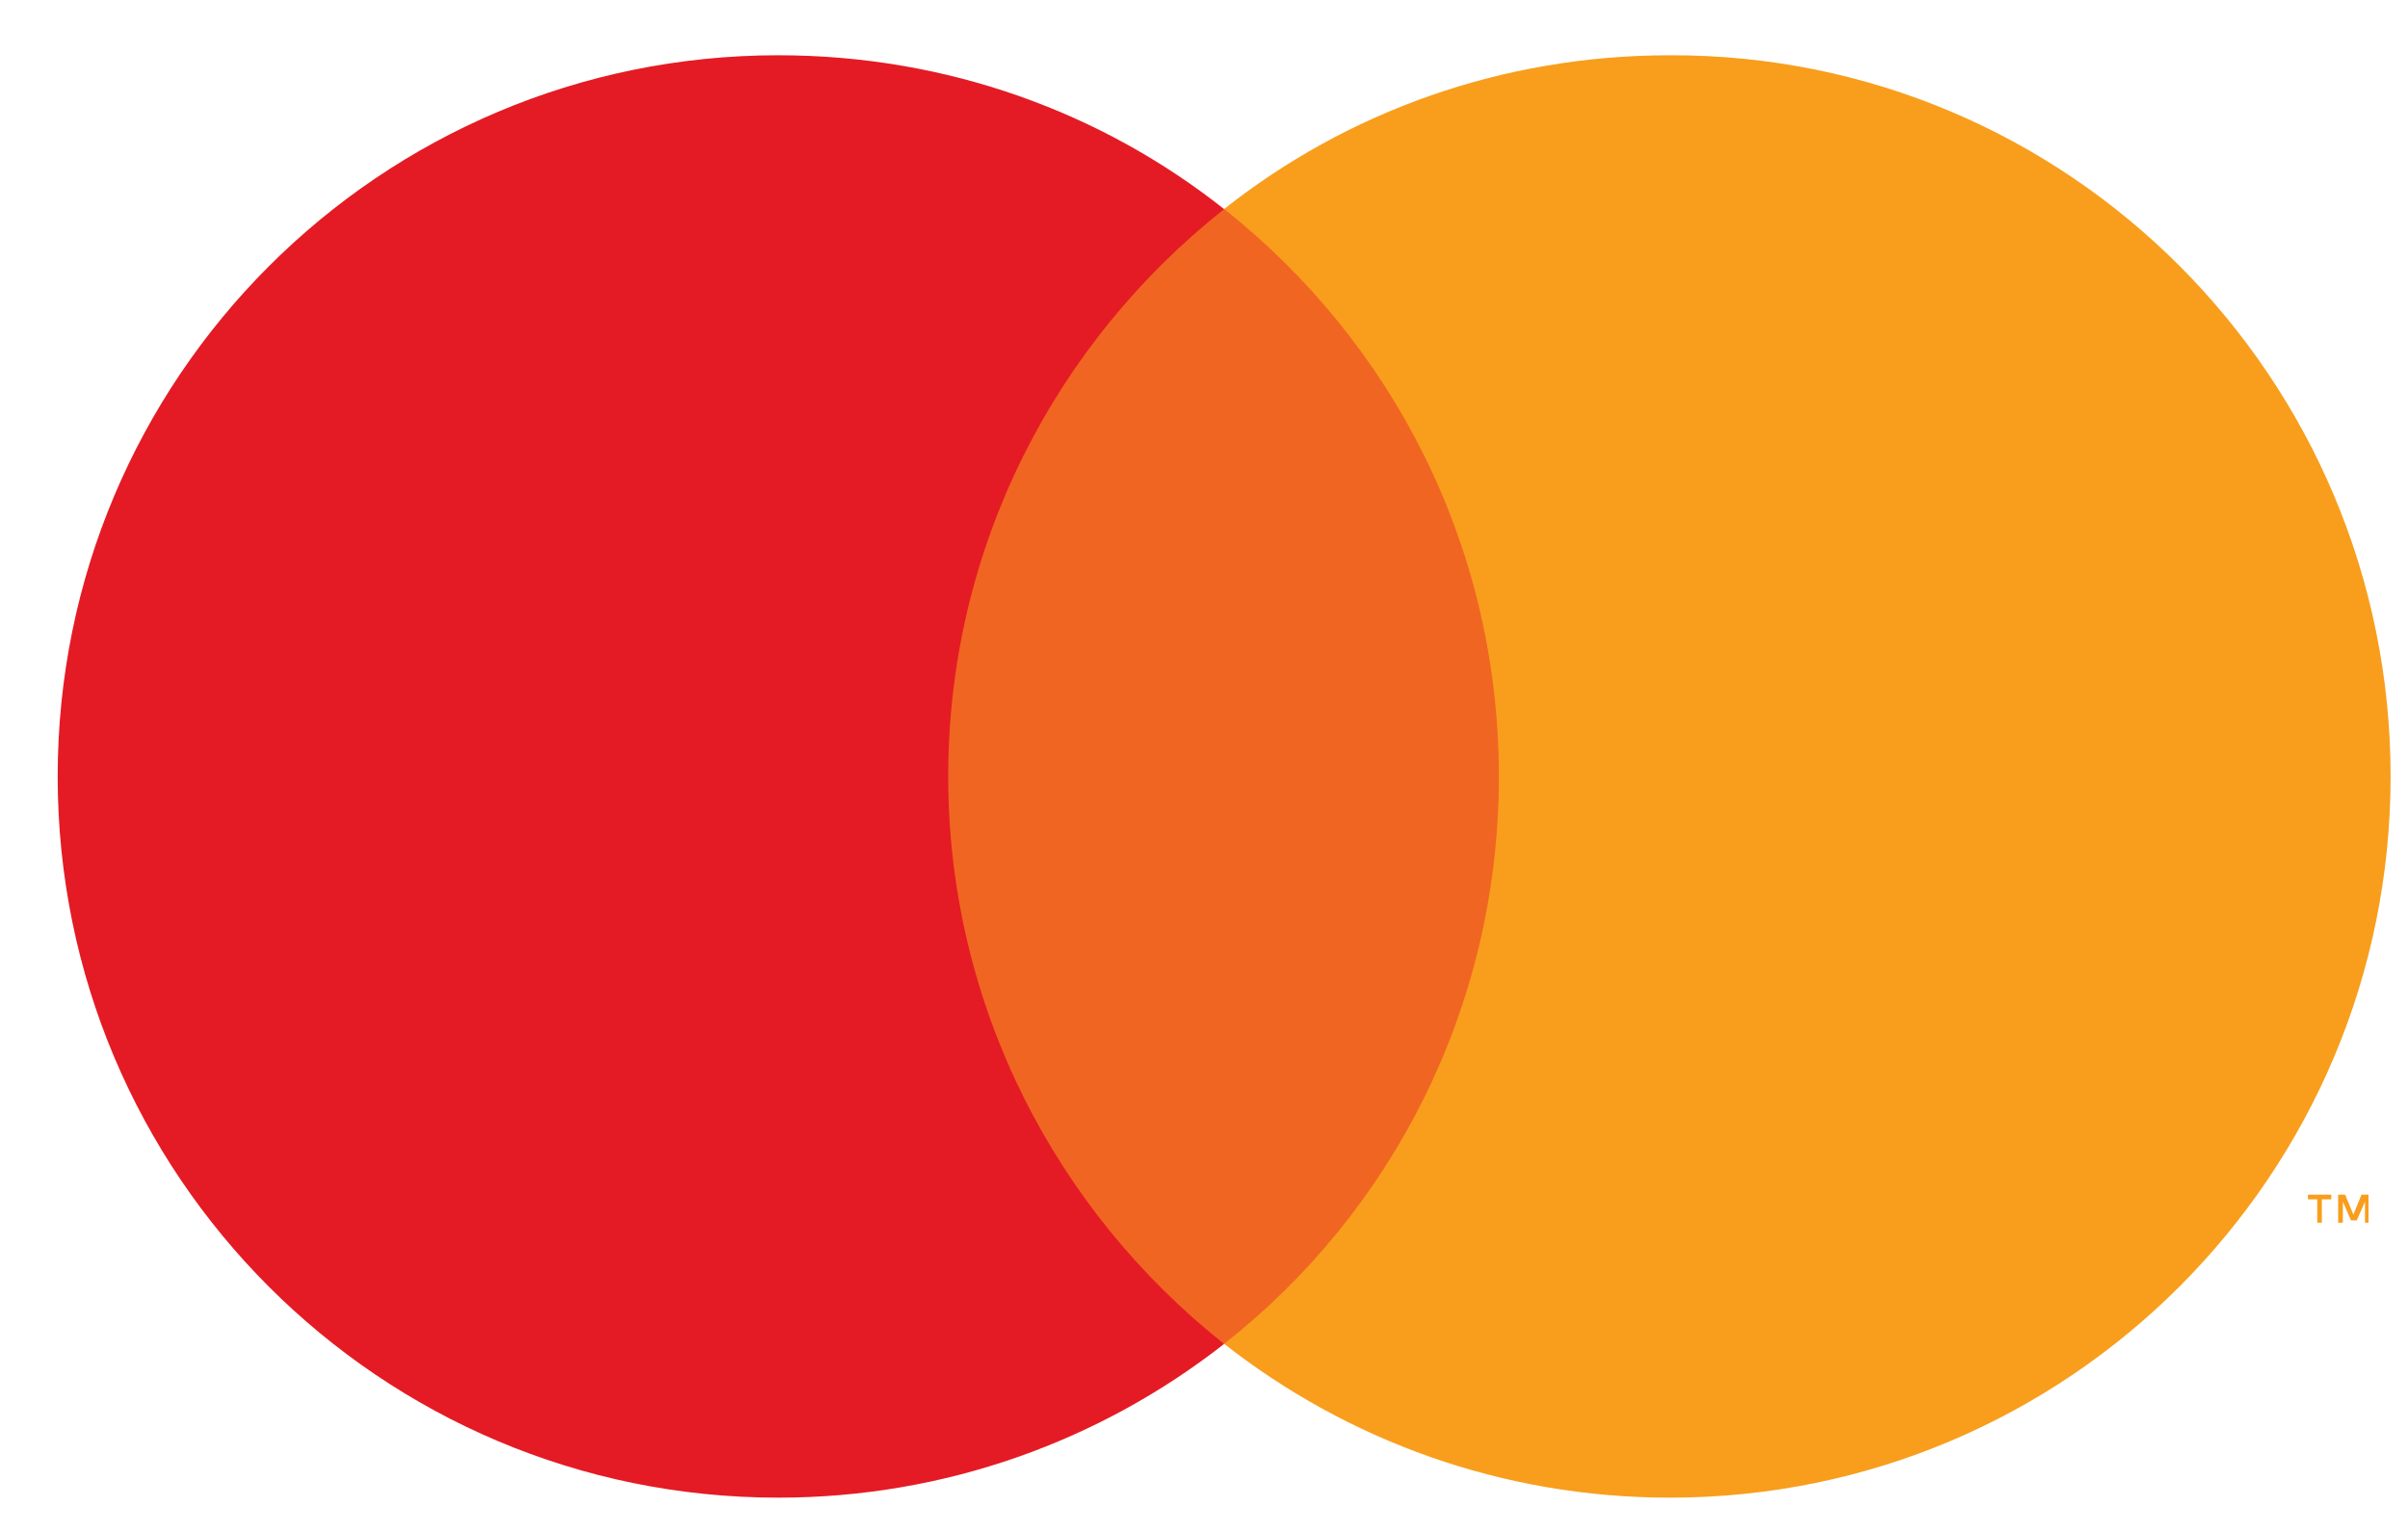
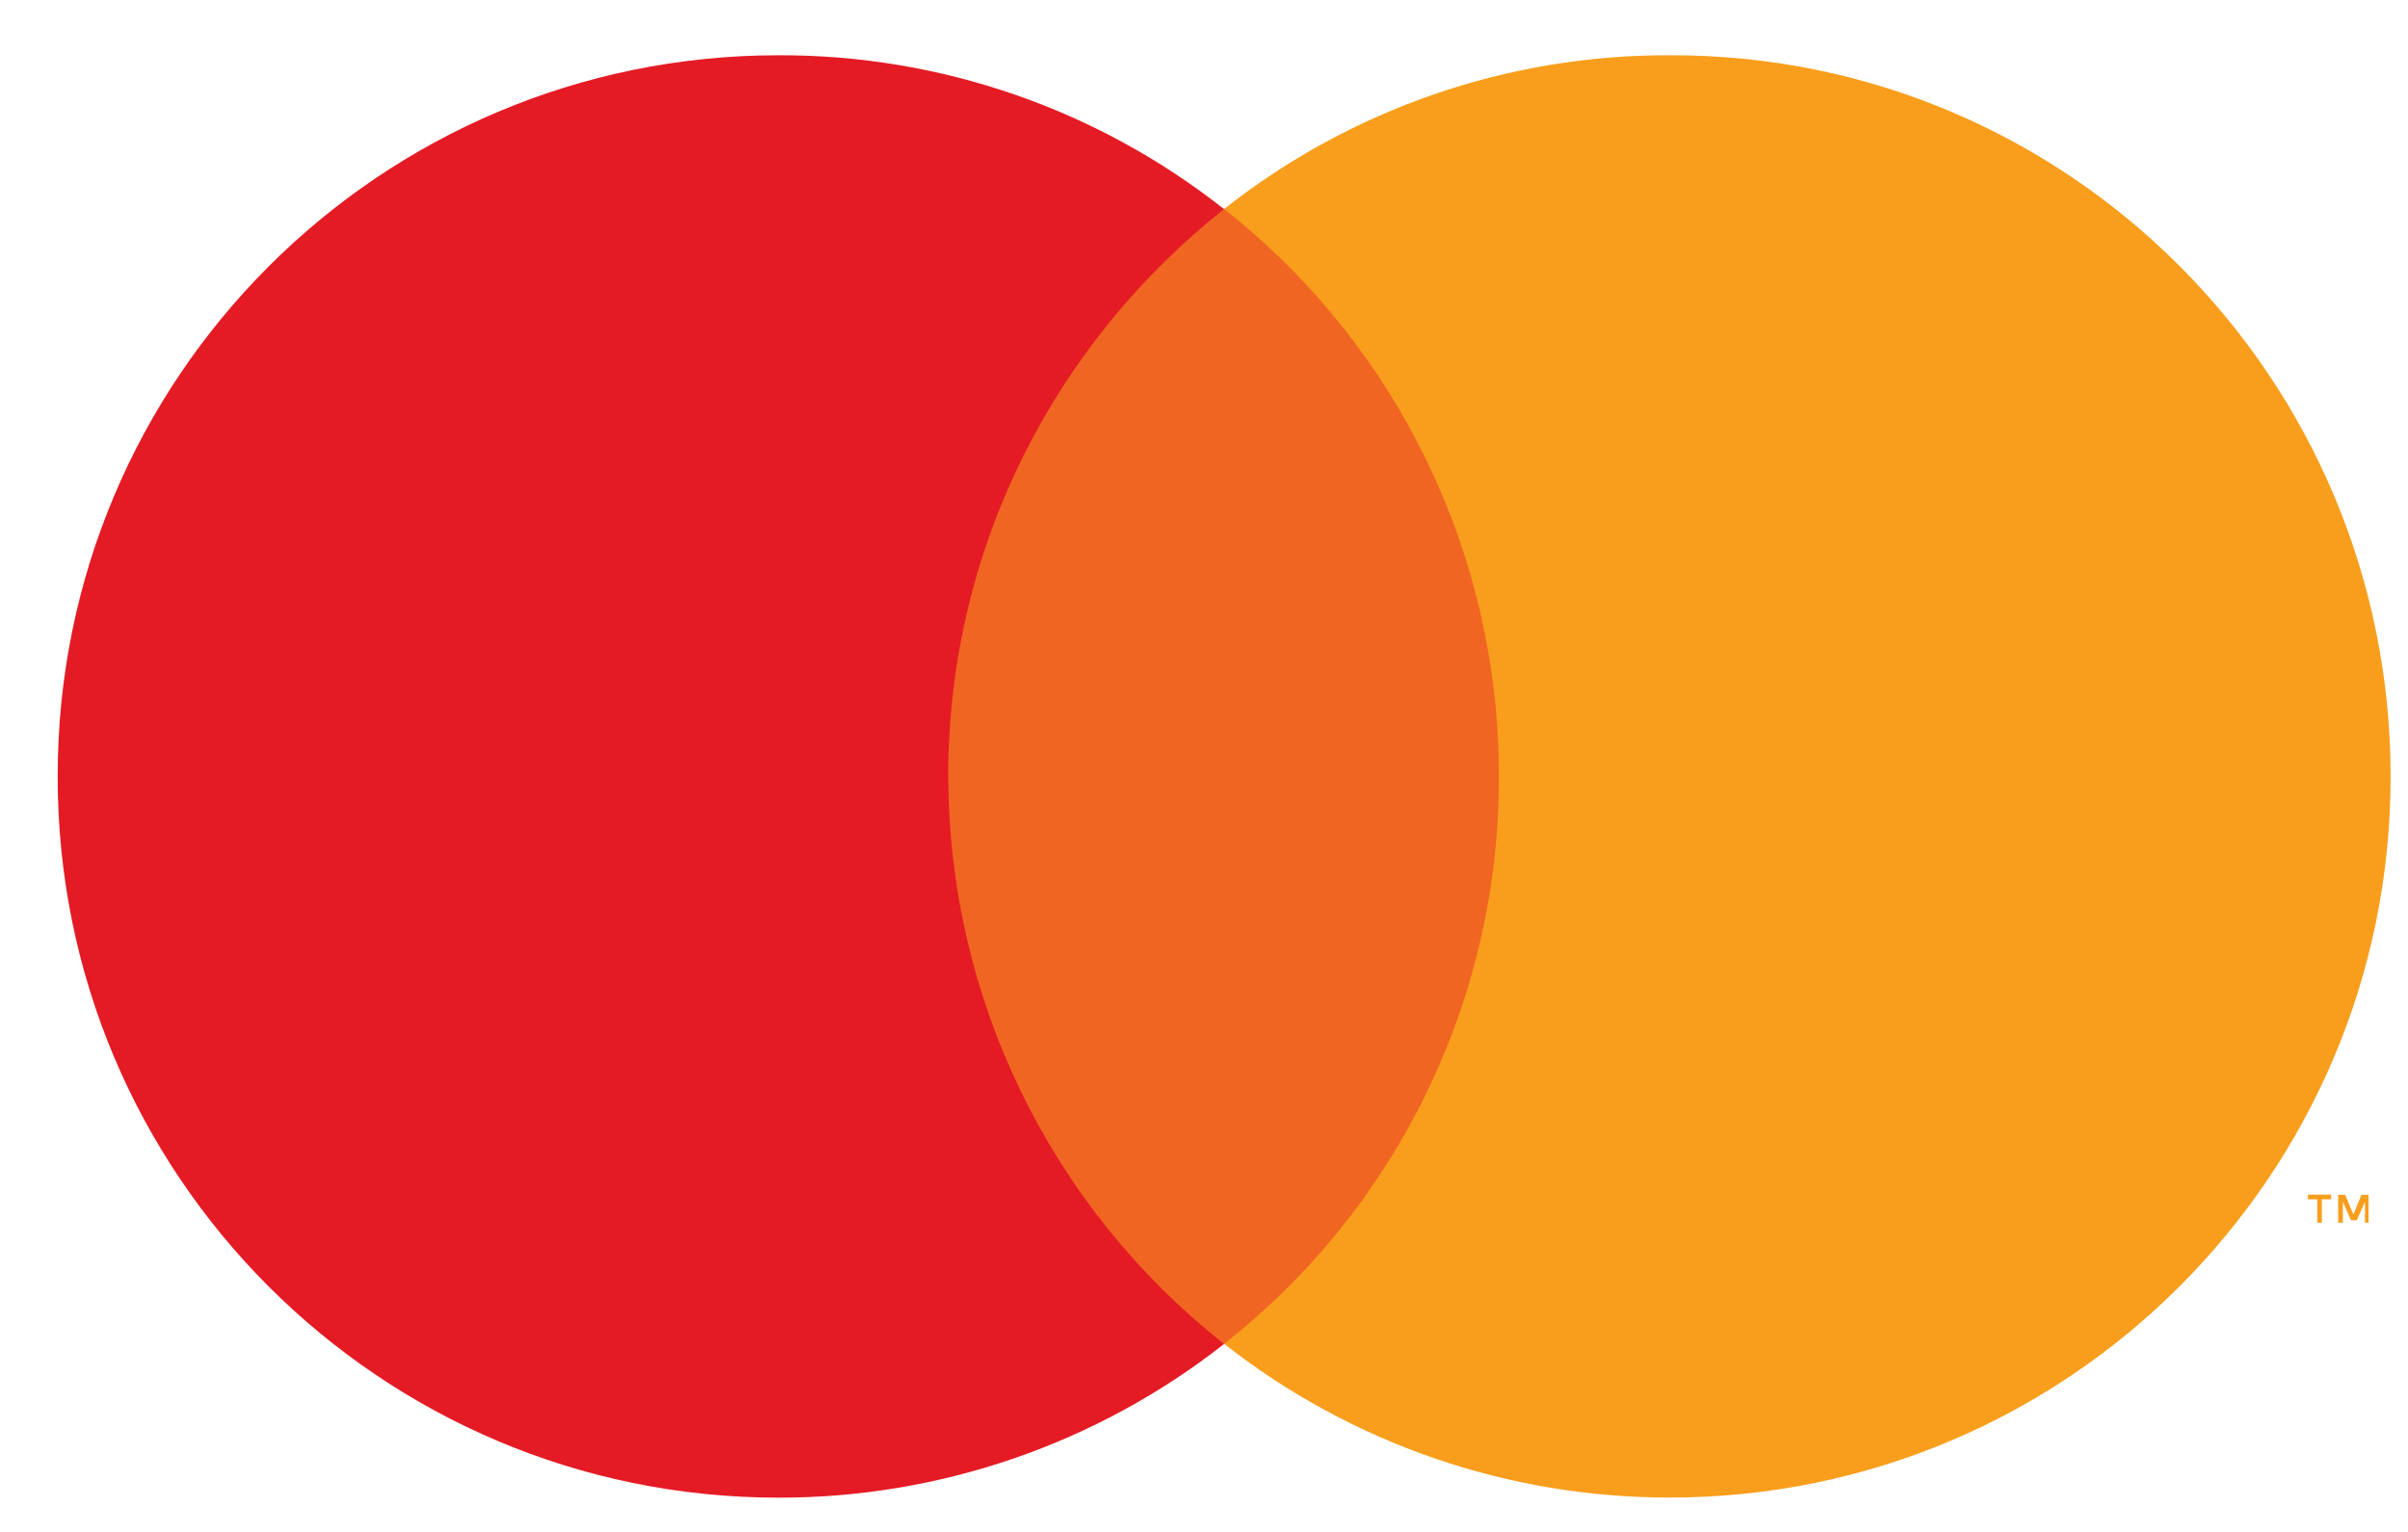
- <svg xmlns="http://www.w3.org/2000/svg" width="22" height="14" viewBox="0 0 22 14" fill="none">
-   <path d="M14.066 1.91H8.302V12.281H14.066V1.91Z" fill="#F16522" />
-   <path d="M8.663 7.096C8.663 4.988 9.652 3.124 11.184 1.911C10.067 1.027 8.653 0.505 7.11 0.505C3.473 0.505 0.527 3.455 0.527 7.096C0.527 10.738 3.473 13.687 7.11 13.687C8.642 13.687 10.056 13.165 11.184 12.282C9.652 11.068 8.663 9.194 8.663 7.096Z" fill="#E41B24" />
-   <path d="M21.841 7.096C21.841 10.737 18.895 13.687 15.257 13.687C13.726 13.687 12.311 13.165 11.184 12.281C12.716 11.078 13.694 9.204 13.694 7.096C13.694 4.988 12.716 3.124 11.184 1.91C12.301 1.027 13.715 0.505 15.257 0.505C18.895 0.494 21.841 3.454 21.841 7.096ZM21.213 11.174V10.961H21.299V10.918H21.086V10.961H21.171V11.174H21.213ZM21.639 11.174V10.918H21.575L21.501 11.1L21.426 10.918H21.362V11.174H21.405V10.982L21.479 11.153H21.532L21.607 10.982V11.174H21.639Z" fill="#F89E1C" />
+ <svg xmlns="http://www.w3.org/2000/svg" width="22" height="14" fill="none">
+   <path d="M14.066 1.91H8.302v10.371h5.764V1.911z" fill="#F16522" />
+   <path d="M8.663 7.096c0-2.108.99-3.972 2.52-5.185A6.534 6.534 0 007.11.505 6.585 6.585 0 00.527 7.096a6.585 6.585 0 006.583 6.591 6.579 6.579 0 004.074-1.405 6.612 6.612 0 01-2.52-5.186z" fill="#E41B24" />
+   <path d="M21.841 7.096a6.586 6.586 0 01-6.584 6.59 6.58 6.58 0 01-4.073-1.405 6.57 6.57 0 002.51-5.185 6.586 6.586 0 00-2.51-5.186A6.534 6.534 0 0115.257.505c3.638-.01 6.584 2.95 6.584 6.59zm-.628 4.078v-.213h.085v-.043h-.212v.043h.085v.213h.042zm.426 0v-.255h-.064l-.074.18-.075-.18h-.064v.255h.043v-.192l.074.17h.053l.075-.17v.192h.032z" fill="#F89E1C" />
</svg>
